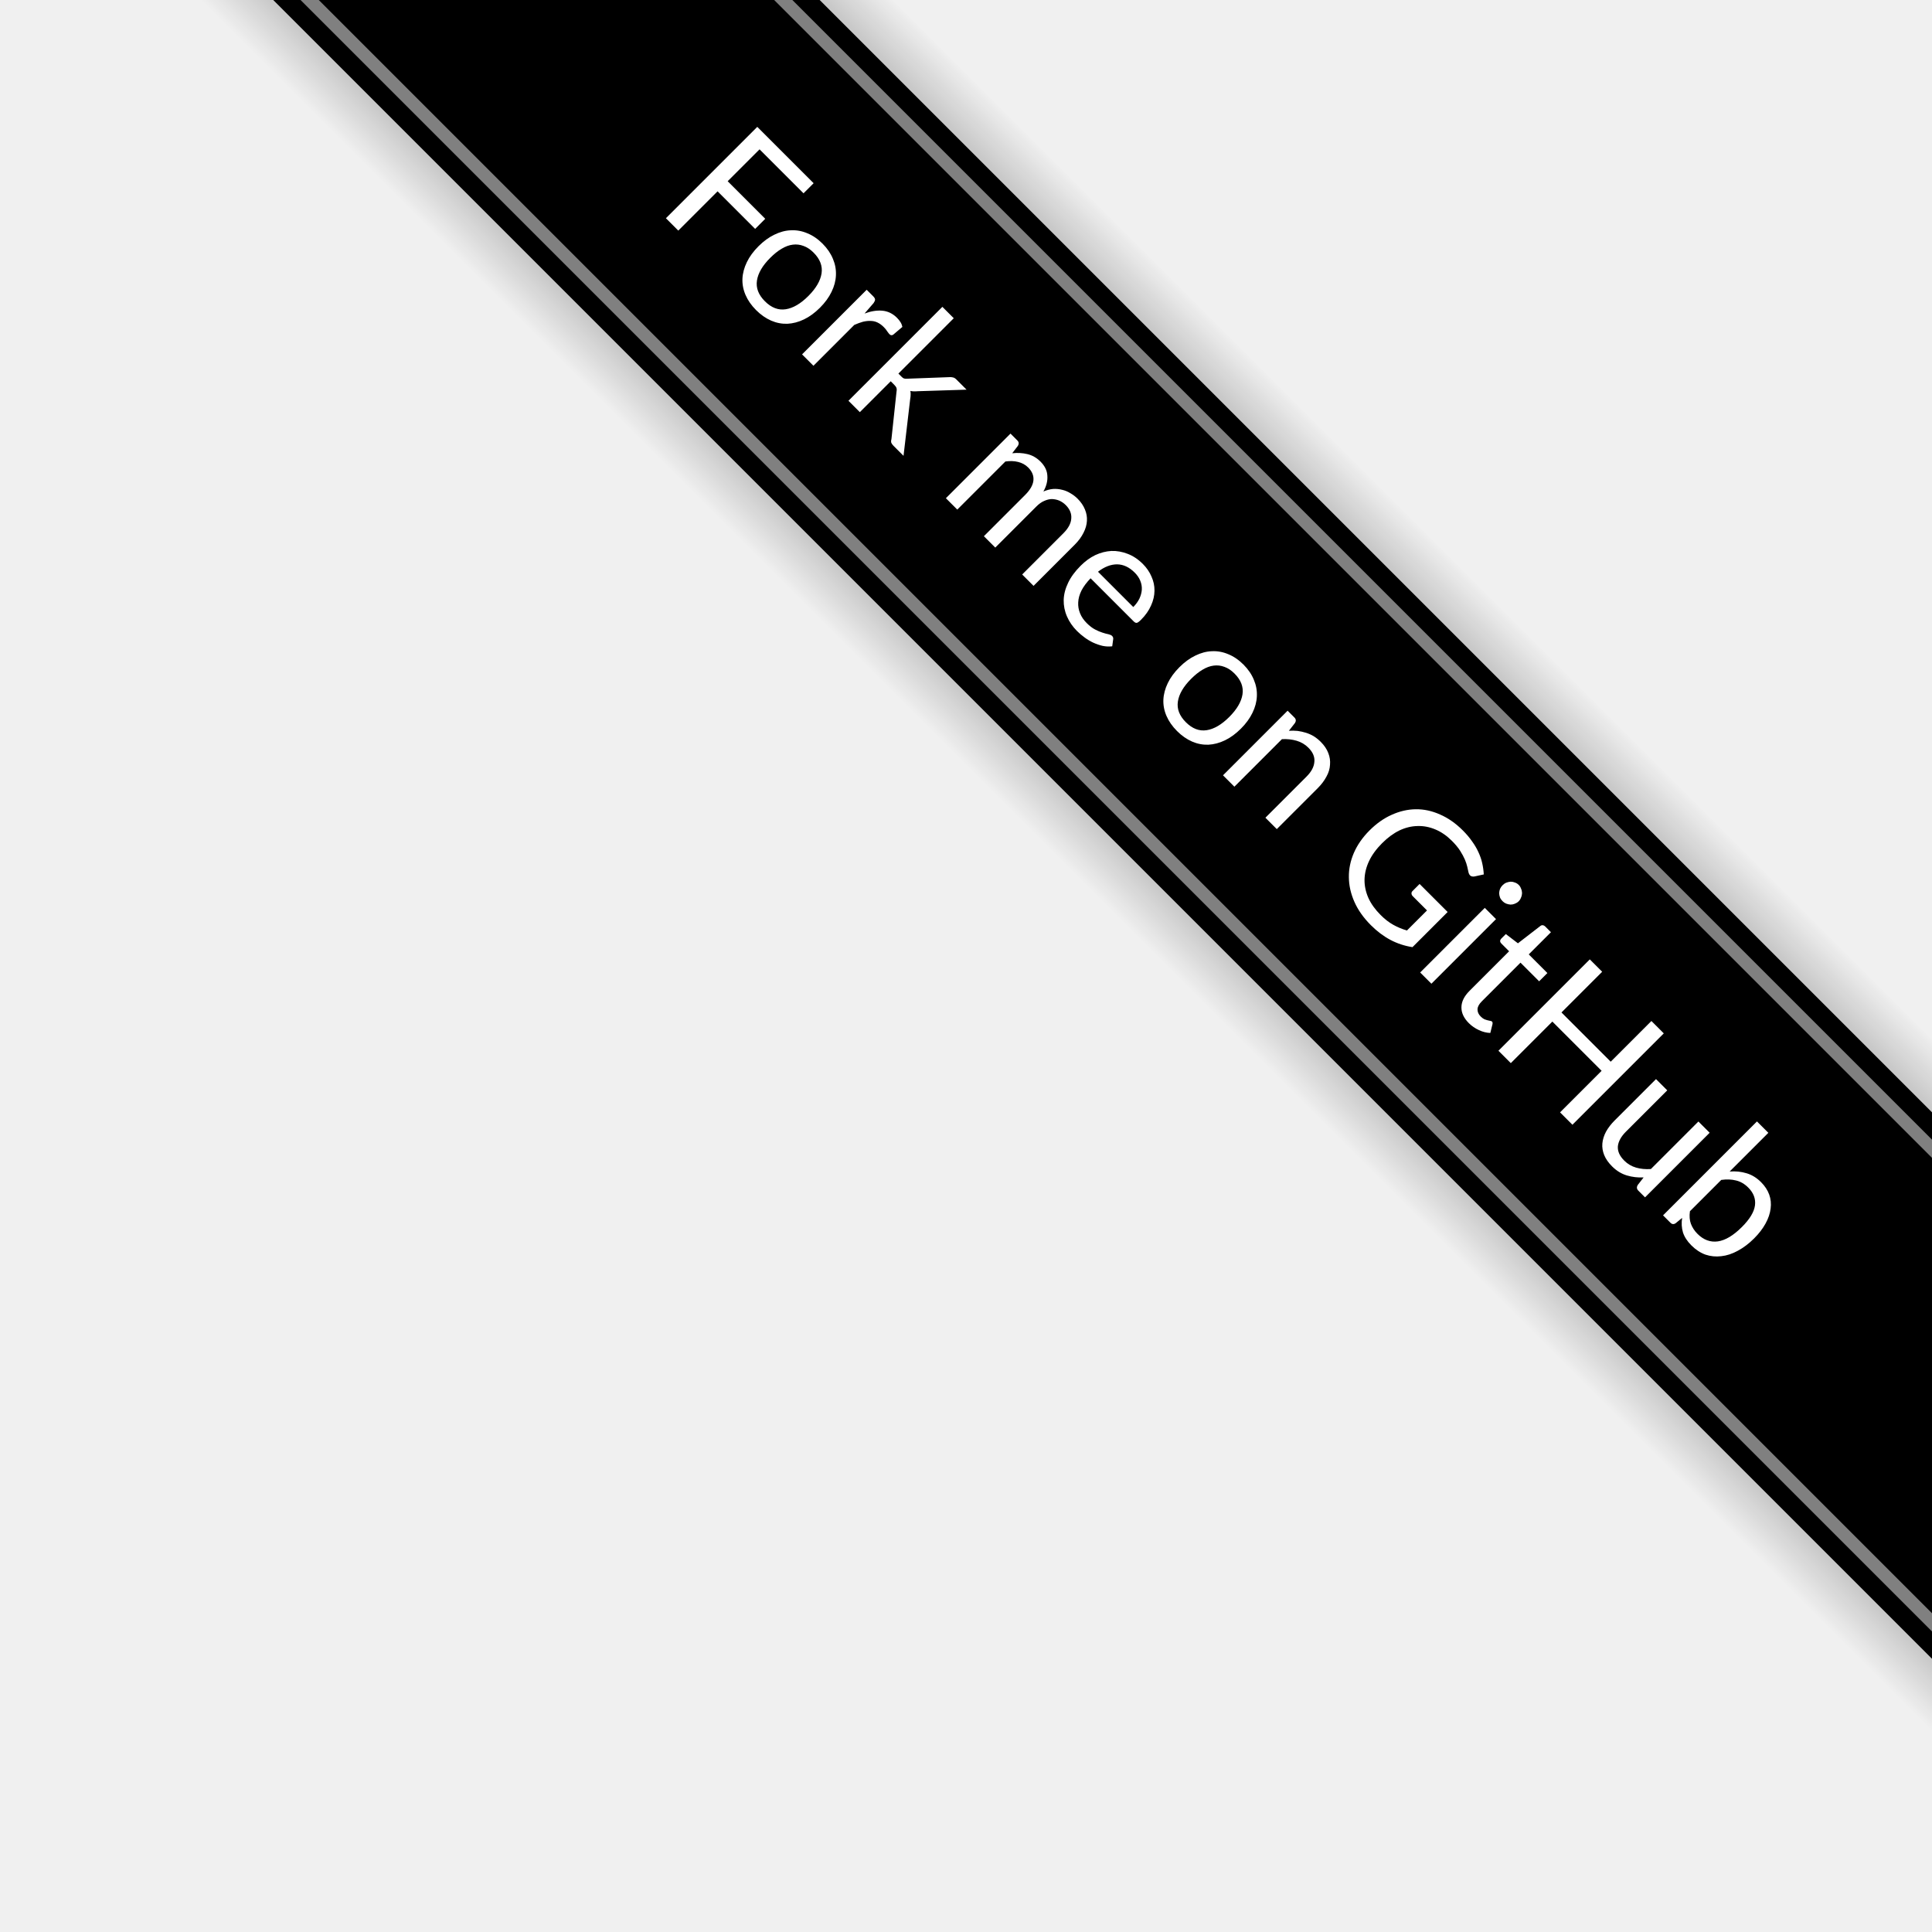
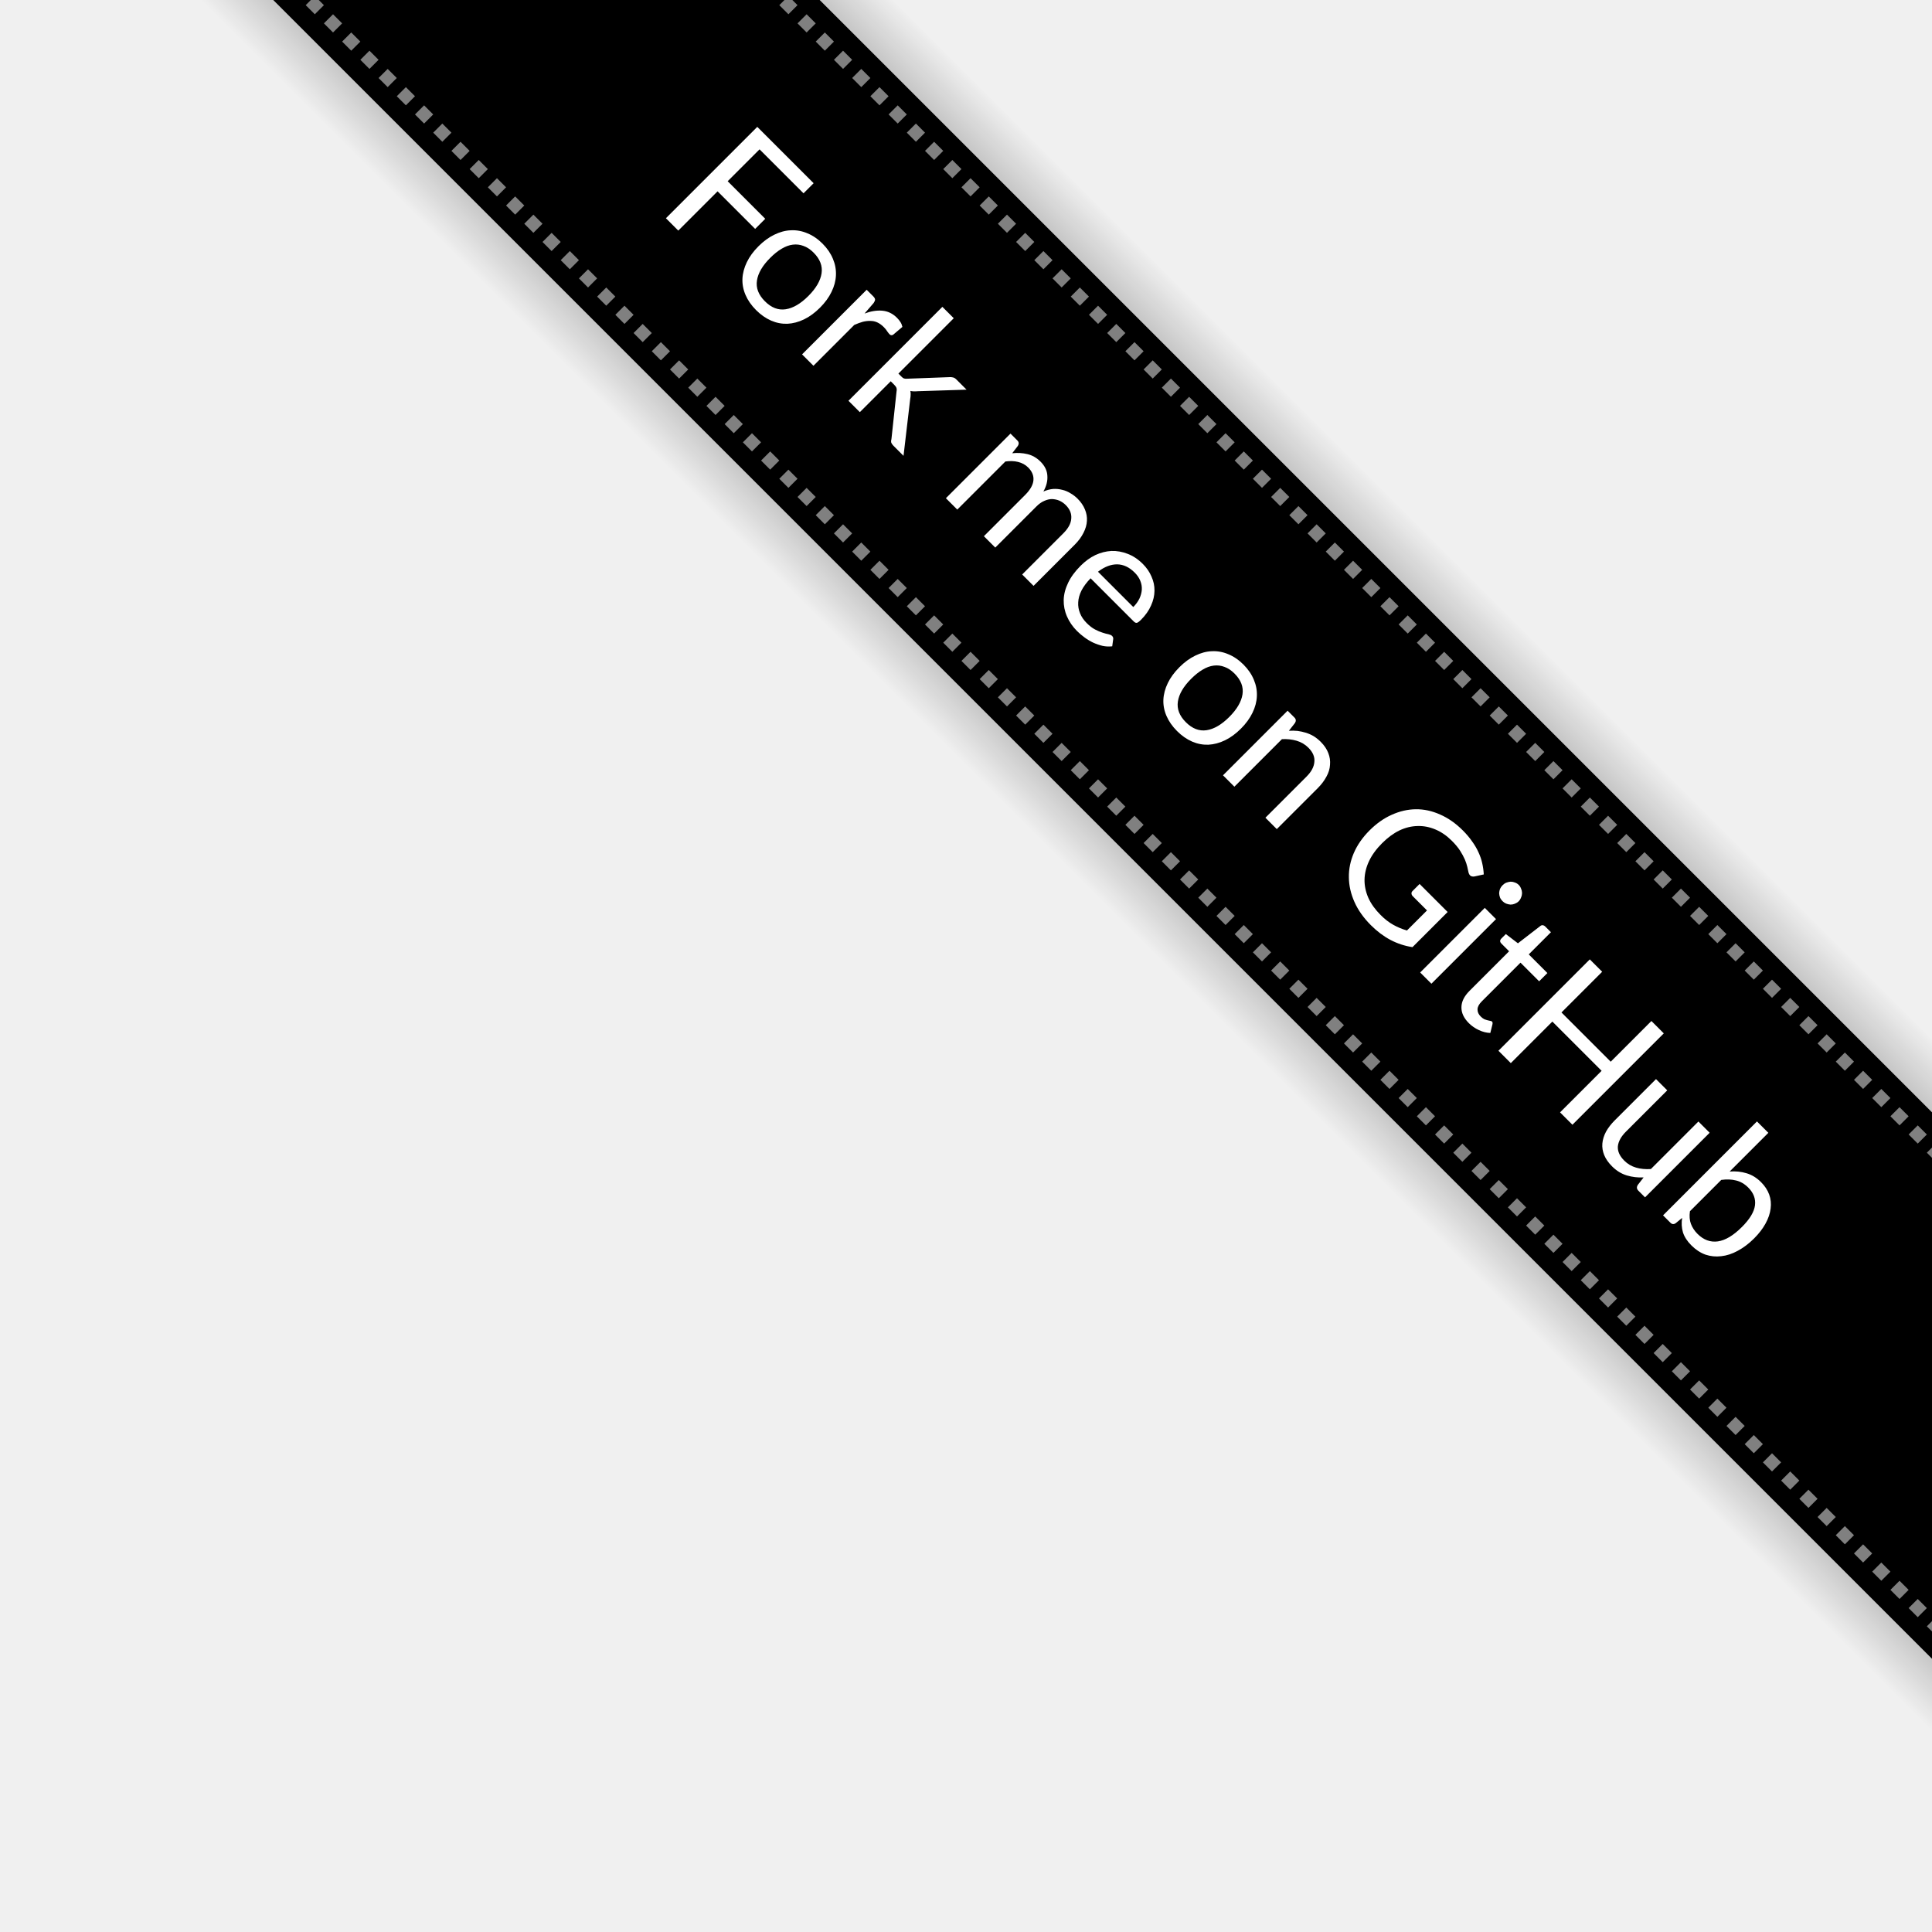
<svg xmlns="http://www.w3.org/2000/svg" width="150" height="150" viewBox="0 0 150 150">
  <defs>
    <linearGradient id="ShadowGradient" x1="0" x2="0" y1="0" y2="1">
      <stop offset="0%" stop-opacity="0" />
      <stop offset="50%" stop-opacity="80%" />
      <stop offset="100%" stop-opacity="0" />
    </linearGradient>
  </defs>
  <g transform="rotate(45, 75, 75) scale(1.0)">
    <rect id="ribbon-shadow" class="ShadowGradient" fill="url(#ShadowGradient)" x="-200" y="26" width="400" height="38" />
    <rect id="ribbon" fill="black" x="-200" y="30" width="400" height="30" />
-     <line id="ribbon-decoration-upper" stroke="grey" x1="-200" y1="32" x2="200" y2="32" />
-     <line id="ribbon-decoration-lower" stroke="grey" x1="-200" y1="58" x2="200" y2="58" />
-     <text x="75" y="45" fill="white" text-anchor="middle" dominant-baseline="central" font-family="Lato, proxima-nova, Helvetica Neue, Arial, sans-serif" font-size="14">Fork me on GitHub</text>
+     <line id="ribbon-decoration-upper" stroke="grey" stroke-dasharray="1" x1="-200" y1="32" x2="200" y2="32" />
+     <line id="ribbon-decoration-lower" stroke="grey" stroke-dasharray="1" x1="-200" y1="58" x2="200" y2="58" />
+     <text x="75" y="45" filter="url(#inset-shadow)" fill="white" text-anchor="middle" dominant-baseline="central" font-family="Lato, proxima-nova, Helvetica Neue, Arial, sans-serif" font-size="14">Fork me on GitHub</text>
  </g>
</svg>
